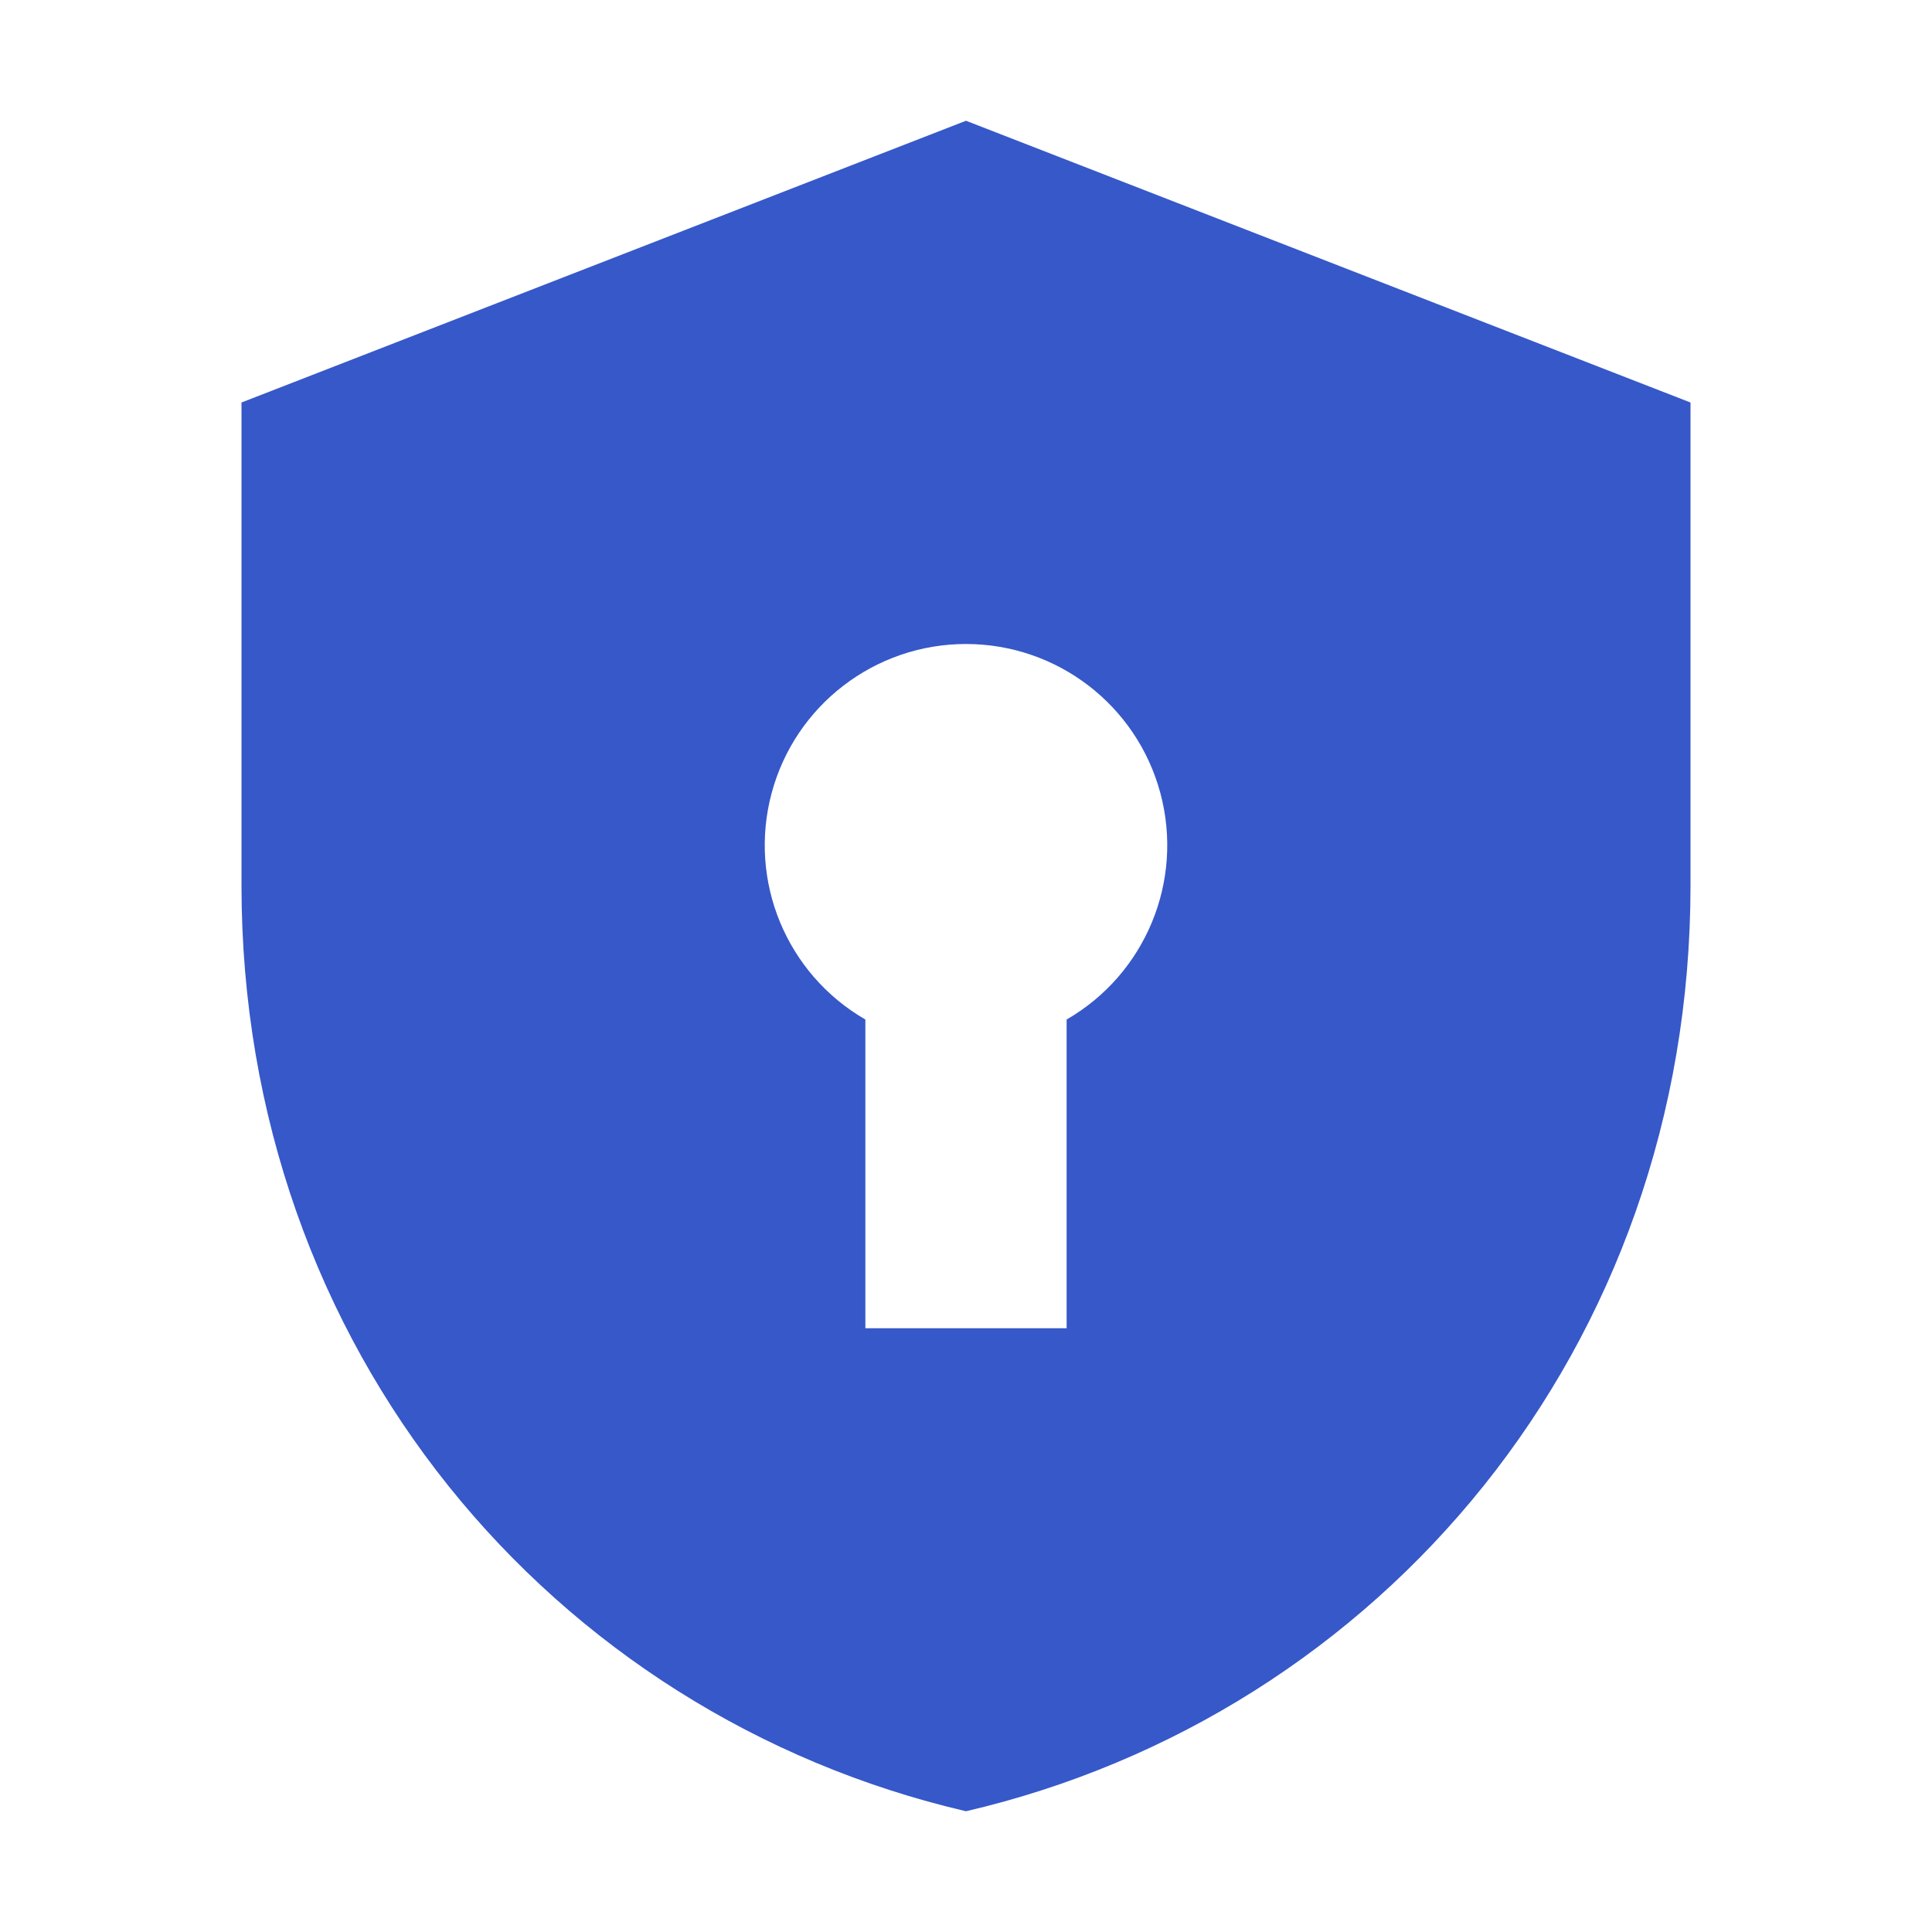
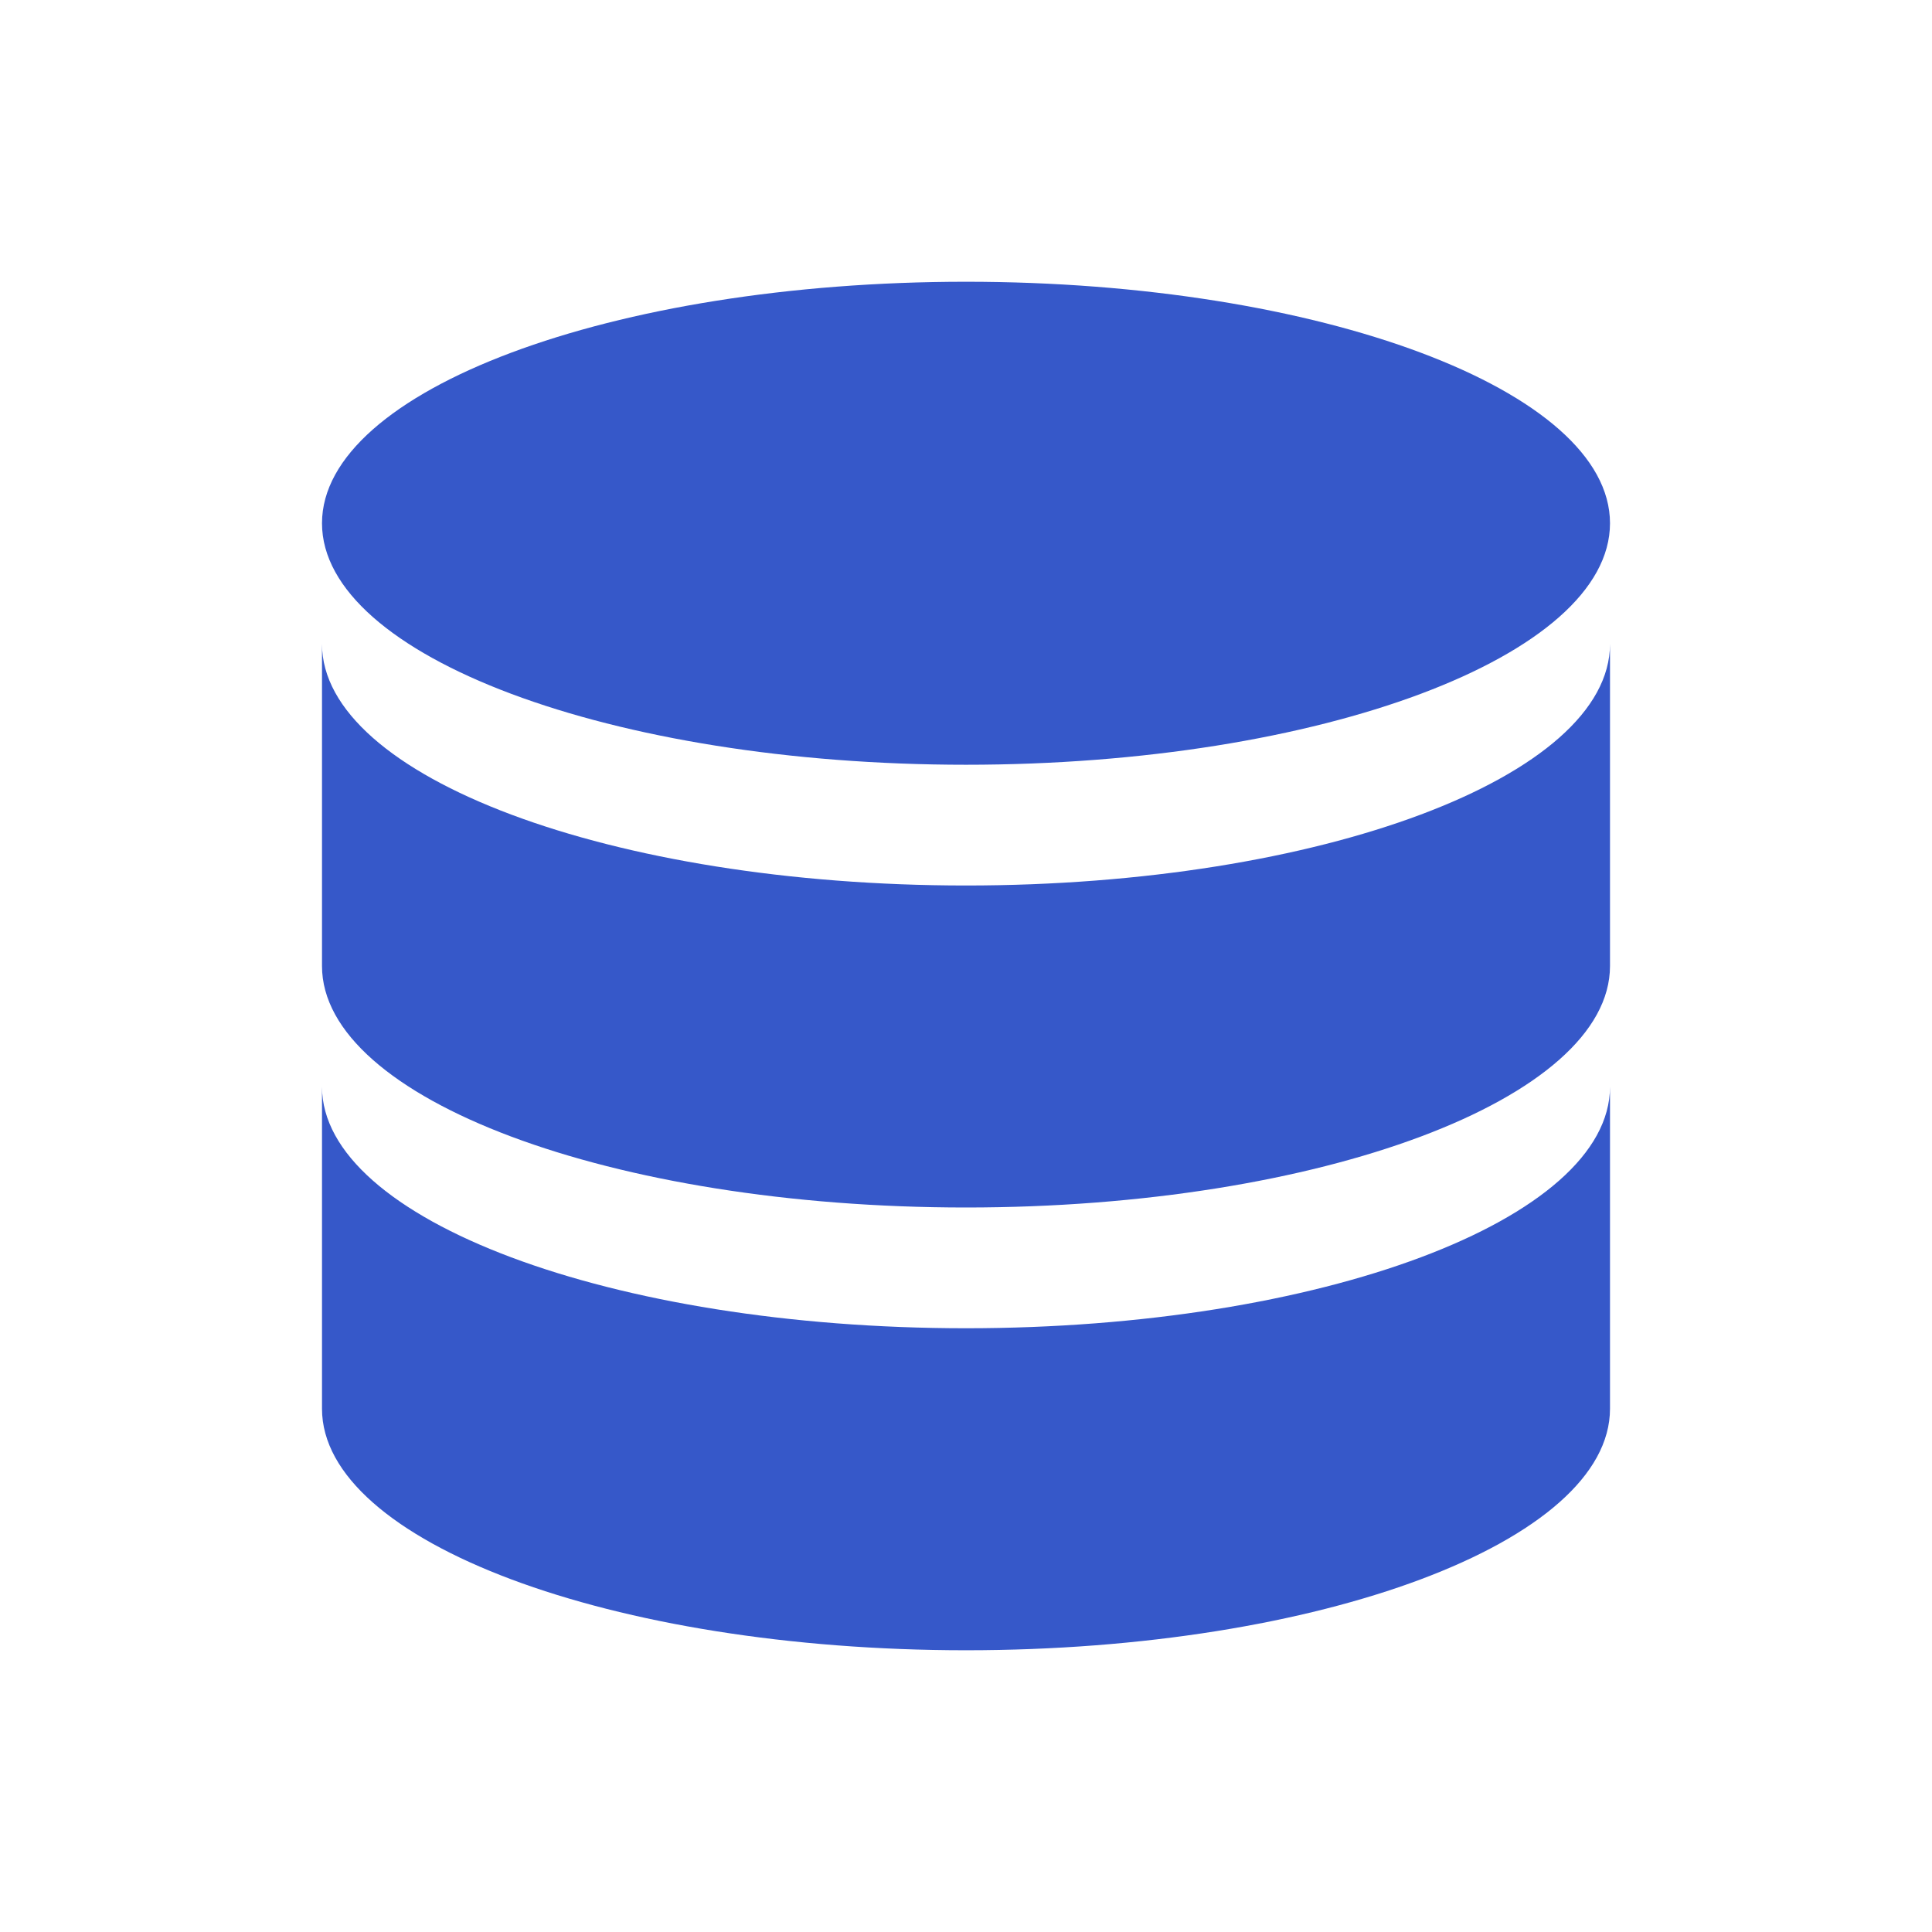
<svg xmlns="http://www.w3.org/2000/svg" viewBox="0 0 48 48" fill="#3658c9">
  <style>@media (prefers-color-scheme: dark) { svg { fill: #a0b0ff; } }</style>
-   <path fill-rule="evenodd" d="M24 3 6 10v12c0 11.5 7.7 20.6 18 23 10.3-2.4 18-11.5 18-23V10L24 3Zm0 13a5 5 0 0 0-2.5 9.33V33h5v-7.67A5 5 0 0 0 24 16Z" />
+   <path fill-rule="evenodd" d="M24 7c8.8 0 16 2.7 16 6s-7.2 6-16 6-16-2.7-16-6 7.2-6 16-6ZM8 16c0 3.3 7.2 6 16 6s16-2.7 16-6v8c0 3.3-7.2 6-16 6s-16-2.7-16-6Zm0 11c0 3.3 7.2 6 16 6s16-2.7 16-6v8c0 3.3-7.2 6-16 6s-16-2.7-16-6Z" />
</svg>
